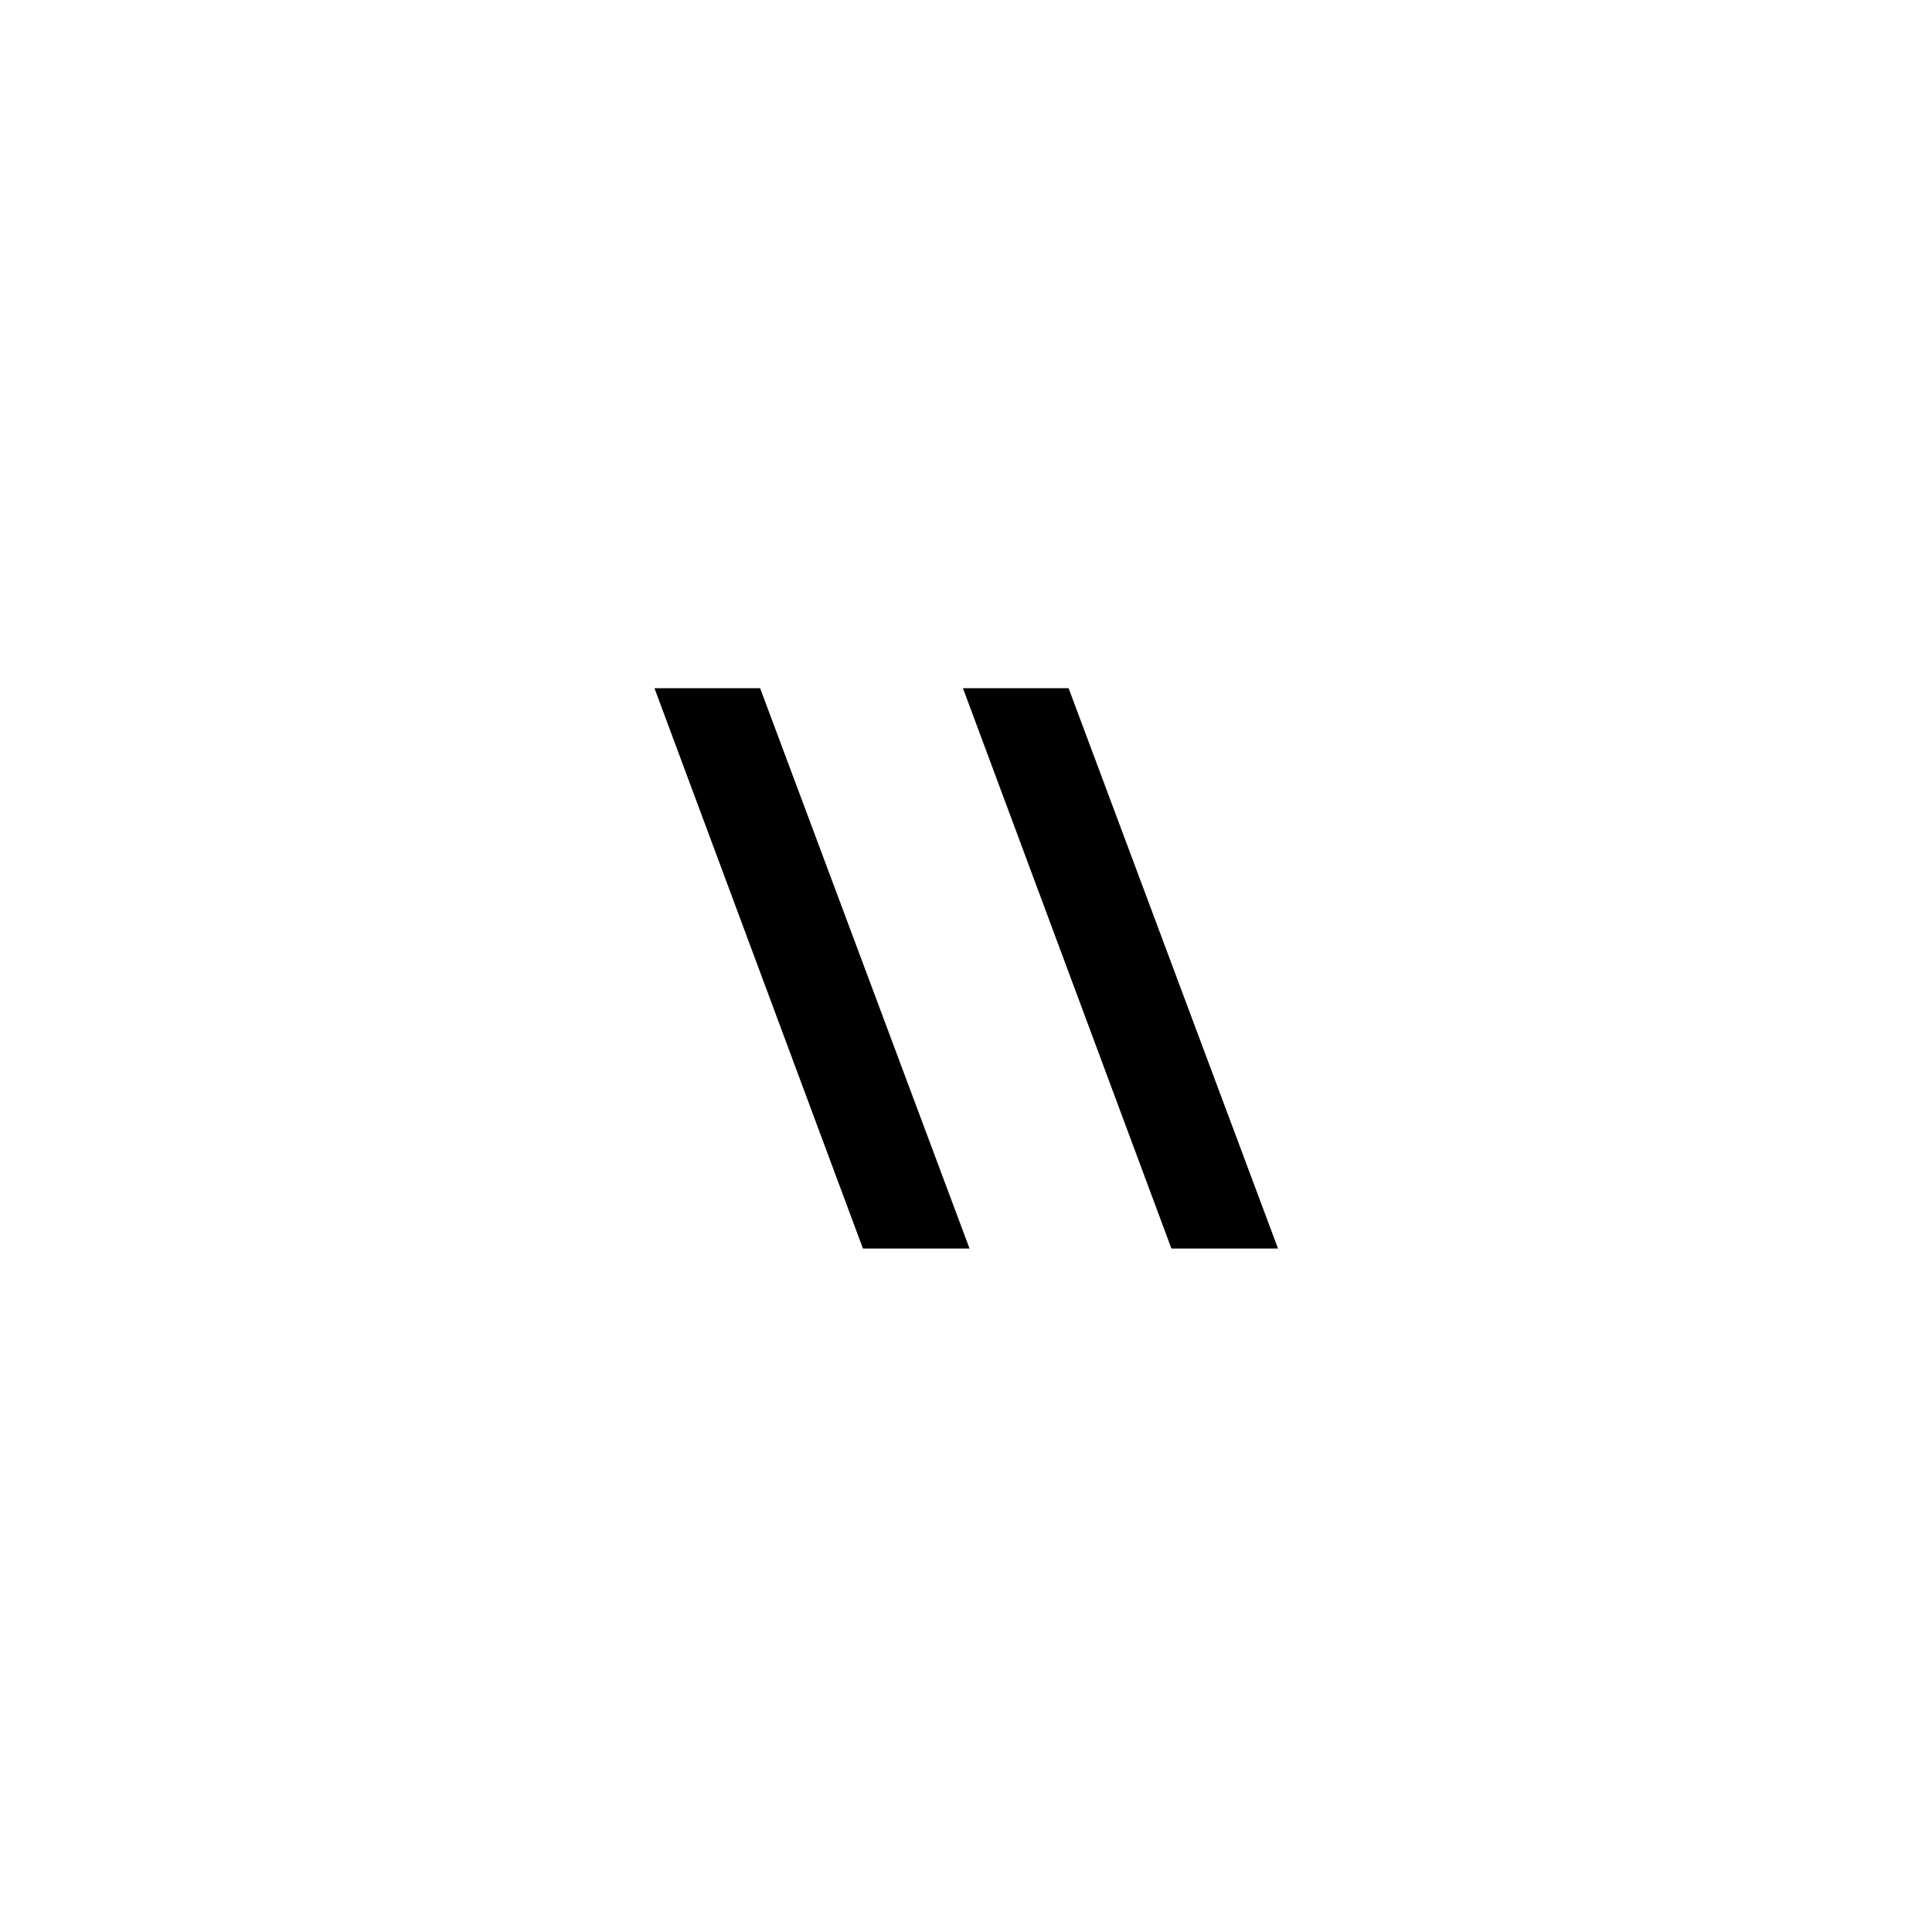
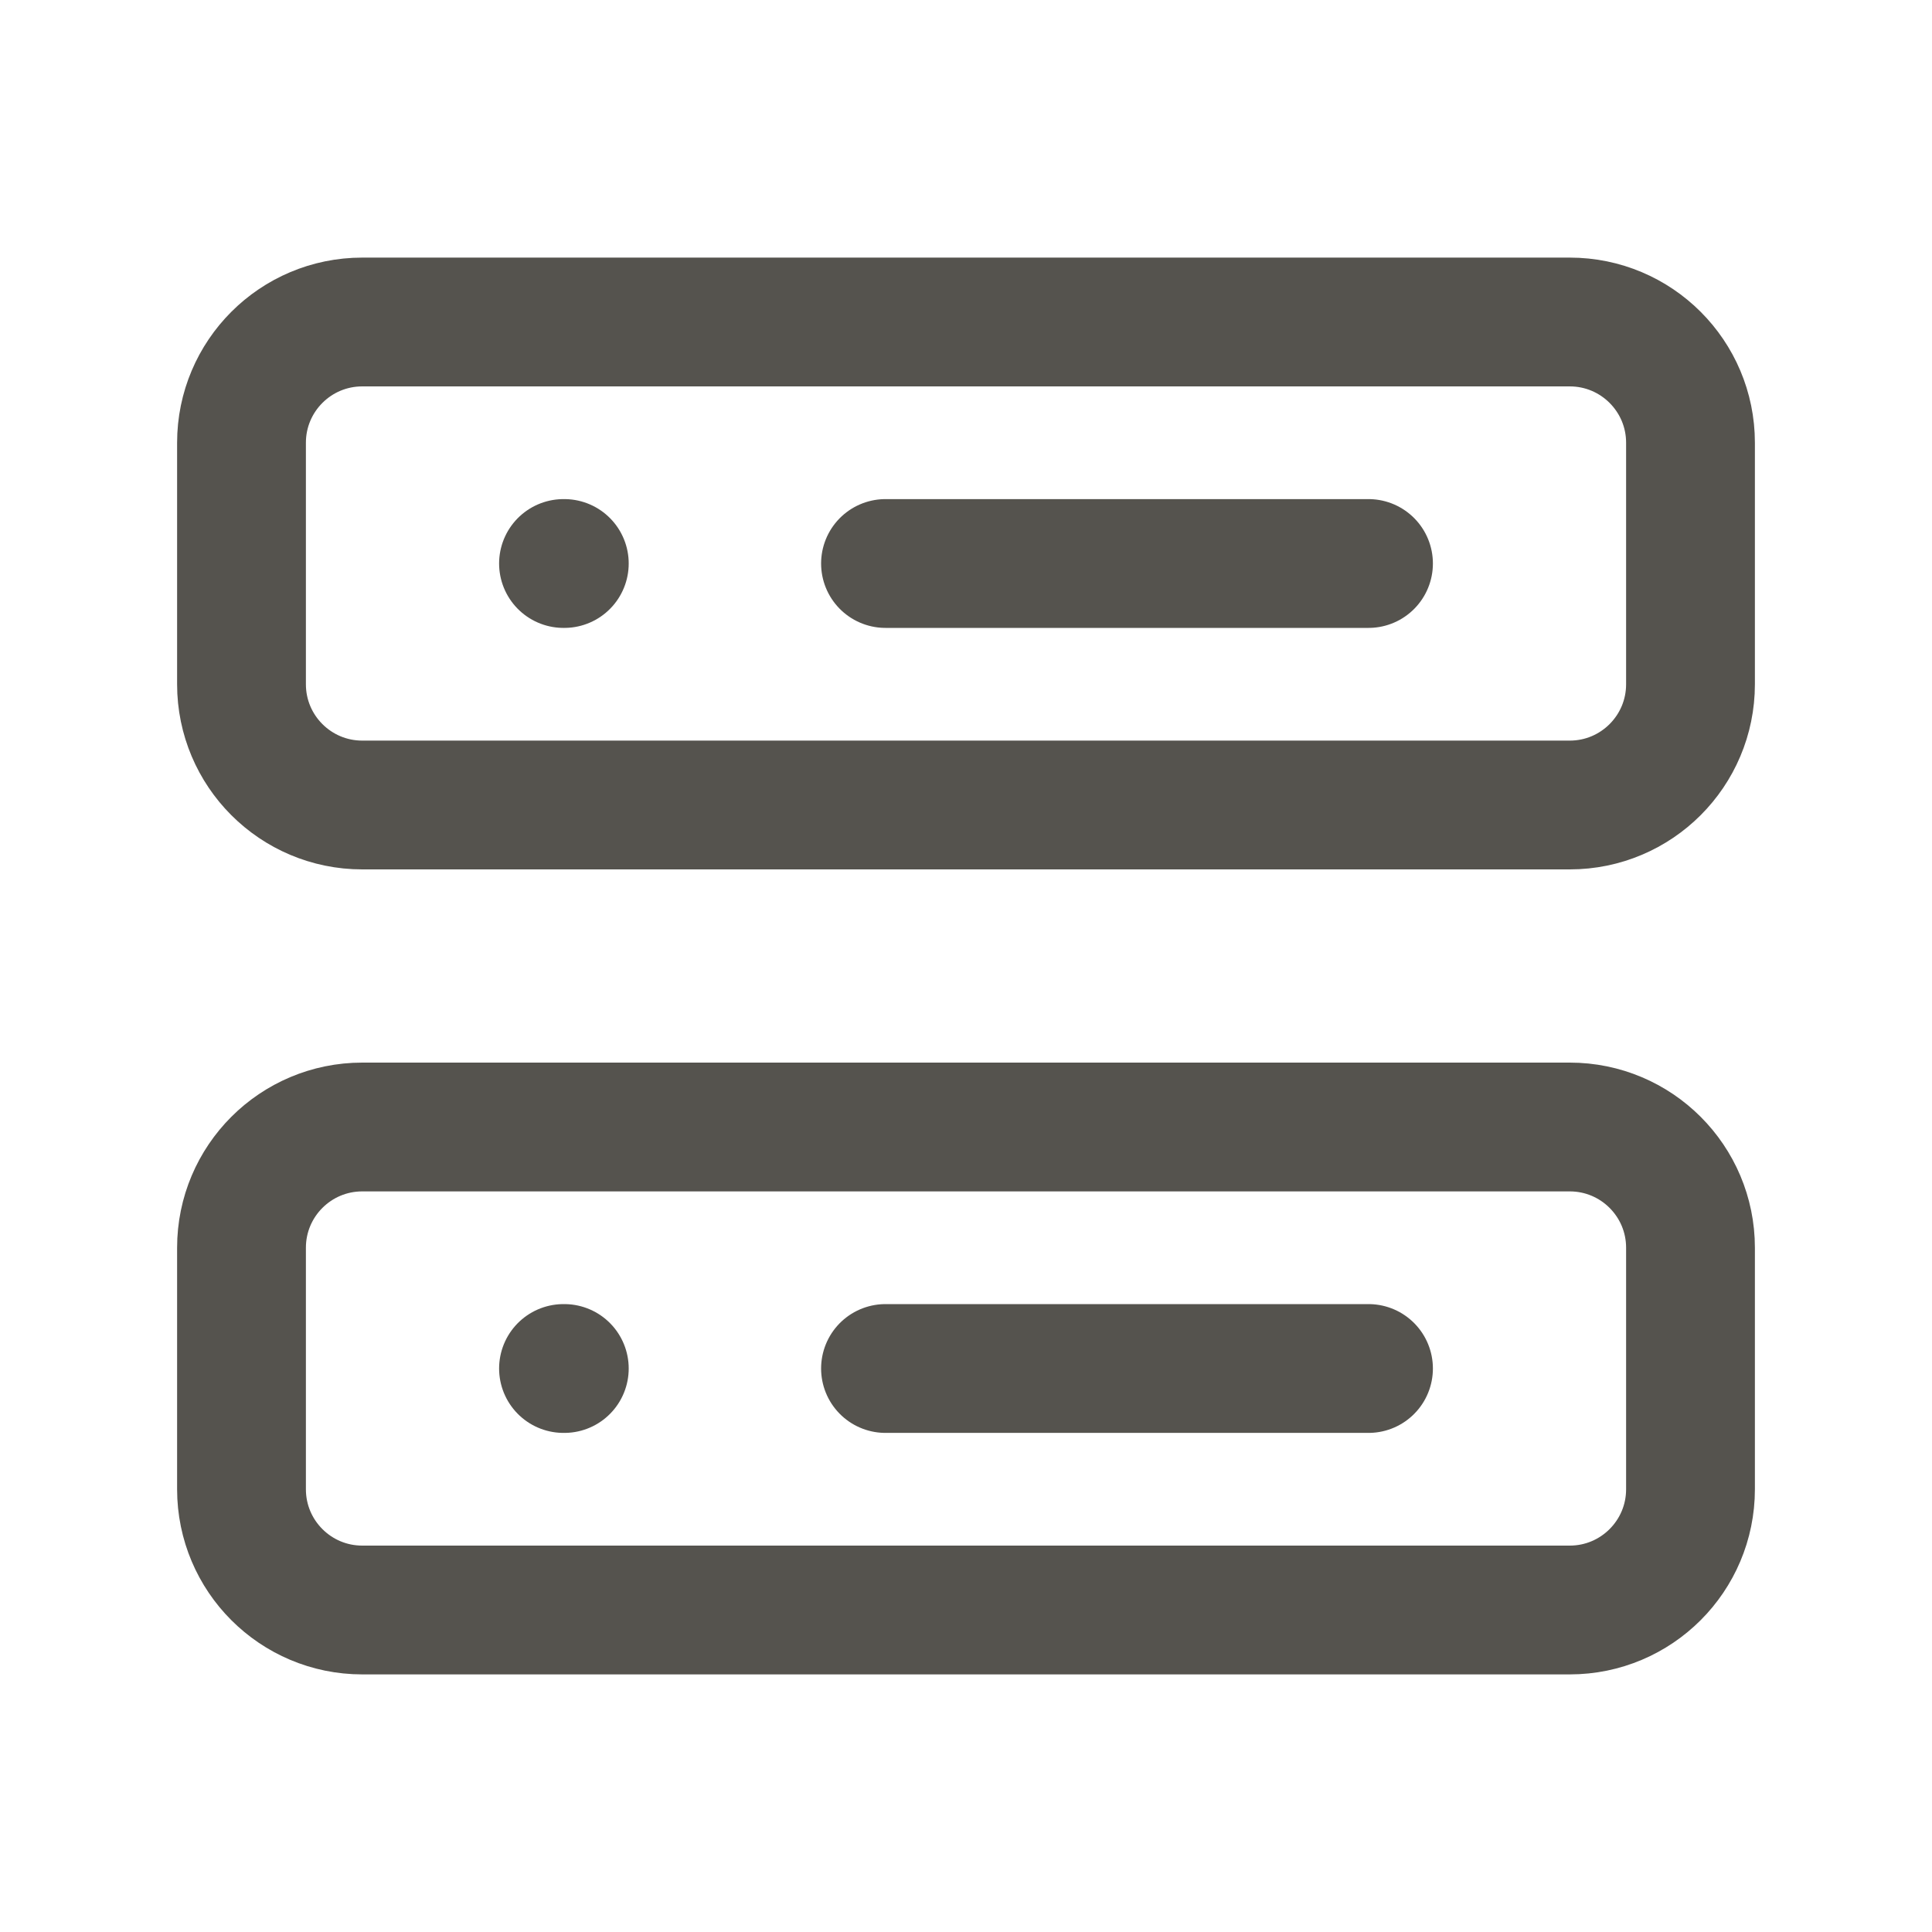
- <svg xmlns="http://www.w3.org/2000/svg" viewBox="0 0 32 32">
-   <text x="16" y="16" dy=".36em" text-anchor="middle" font-family="Geist,system-ui,sans-serif" font-size="13" font-weight="600" letter-spacing="-.02em" fill="currentColor">\\</text>
+ <svg xmlns="http://www.w3.org/2000/svg" viewBox="0 0 24 24" fill="none" stroke="#55534E" stroke-width="1.6" stroke-linecap="round" stroke-linejoin="round">
+   <rect x="3" y="4" width="18" height="6" rx="1.5" />
+   <rect x="3" y="14" width="18" height="6" rx="1.5" />
+   <path d="M7 7h.01M7 17h.01" />
+   <path d="M11 7h6M11 17h6" />
</svg>
